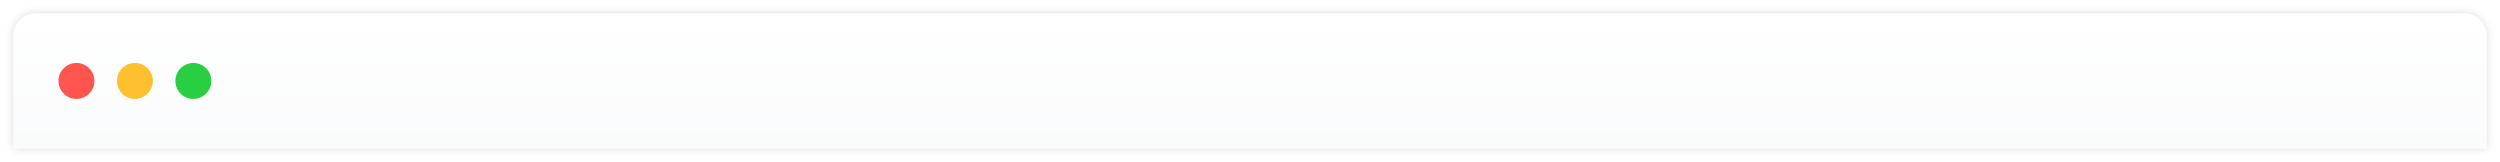
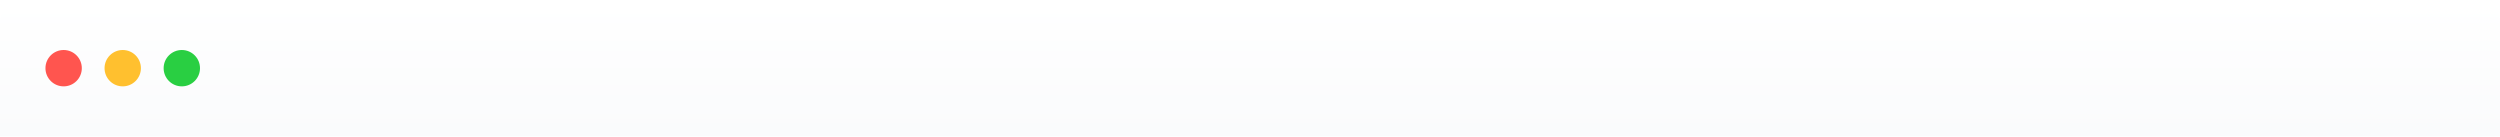
- <svg xmlns="http://www.w3.org/2000/svg" width="556" height="36" viewBox="0 0 556 36">
+ <svg xmlns="http://www.w3.org/2000/svg" id="Mask" width="550" height="30" viewBox="0 0 550 30">
  <defs>
-     <linearGradient id="a" x1="0.5" x2="0.5" y2="1" gradientUnits="objectBoundingBox">
+     <linearGradient id="linear-gradient" x1="0.5" x2="0.5" y2="1" gradientUnits="objectBoundingBox">
      <stop offset="0" stop-color="#fff" />
      <stop offset="1" stop-color="#fafbfc" />
    </linearGradient>
-     <filter id="b" x="0" y="0" width="556" height="36" filterUnits="userSpaceOnUse">
-       <feOffset input="SourceAlpha" />
-       <feGaussianBlur stdDeviation="1" result="c" />
-       <feFlood flood-opacity="0.149" />
-       <feComposite operator="in" in2="c" />
-       <feComposite in="SourceGraphic" />
-     </filter>
  </defs>
-   <g transform="translate(3 3)">
-     <g transform="matrix(1, 0, 0, 1, -3, -3)" filter="url(#b)">
-       <path d="M5,0H545a5,5,0,0,1,5,5V30a0,0,0,0,1,0,0H0a0,0,0,0,1,0,0V5A5,5,0,0,1,5,0Z" transform="translate(3 3)" fill="url(#a)" />
-     </g>
-     <circle cx="4" cy="4" r="4" transform="translate(36 11)" fill="#29cf42" />
-     <circle cx="4" cy="4" r="4" transform="translate(23 11)" fill="#ffc02f" />
-     <circle cx="4" cy="4" r="4" transform="translate(10 11)" fill="#ff554f" />
-   </g>
+   <path id="Rectangle" d="M5,0H545a5,5,0,0,1,5,5V30a0,0,0,0,1,0,0H0a0,0,0,0,1,0,0V5A5,5,0,0,1,5,0Z" fill="url(#linear-gradient)" />
+   <circle id="Oval" cx="4" cy="4" r="4" transform="translate(36 11)" fill="#29cf42" />
+   <circle id="Oval-2" data-name="Oval" cx="4" cy="4" r="4" transform="translate(23 11)" fill="#ffc02f" />
+   <circle id="Oval-3" data-name="Oval" cx="4" cy="4" r="4" transform="translate(10 11)" fill="#ff554f" />
</svg>
